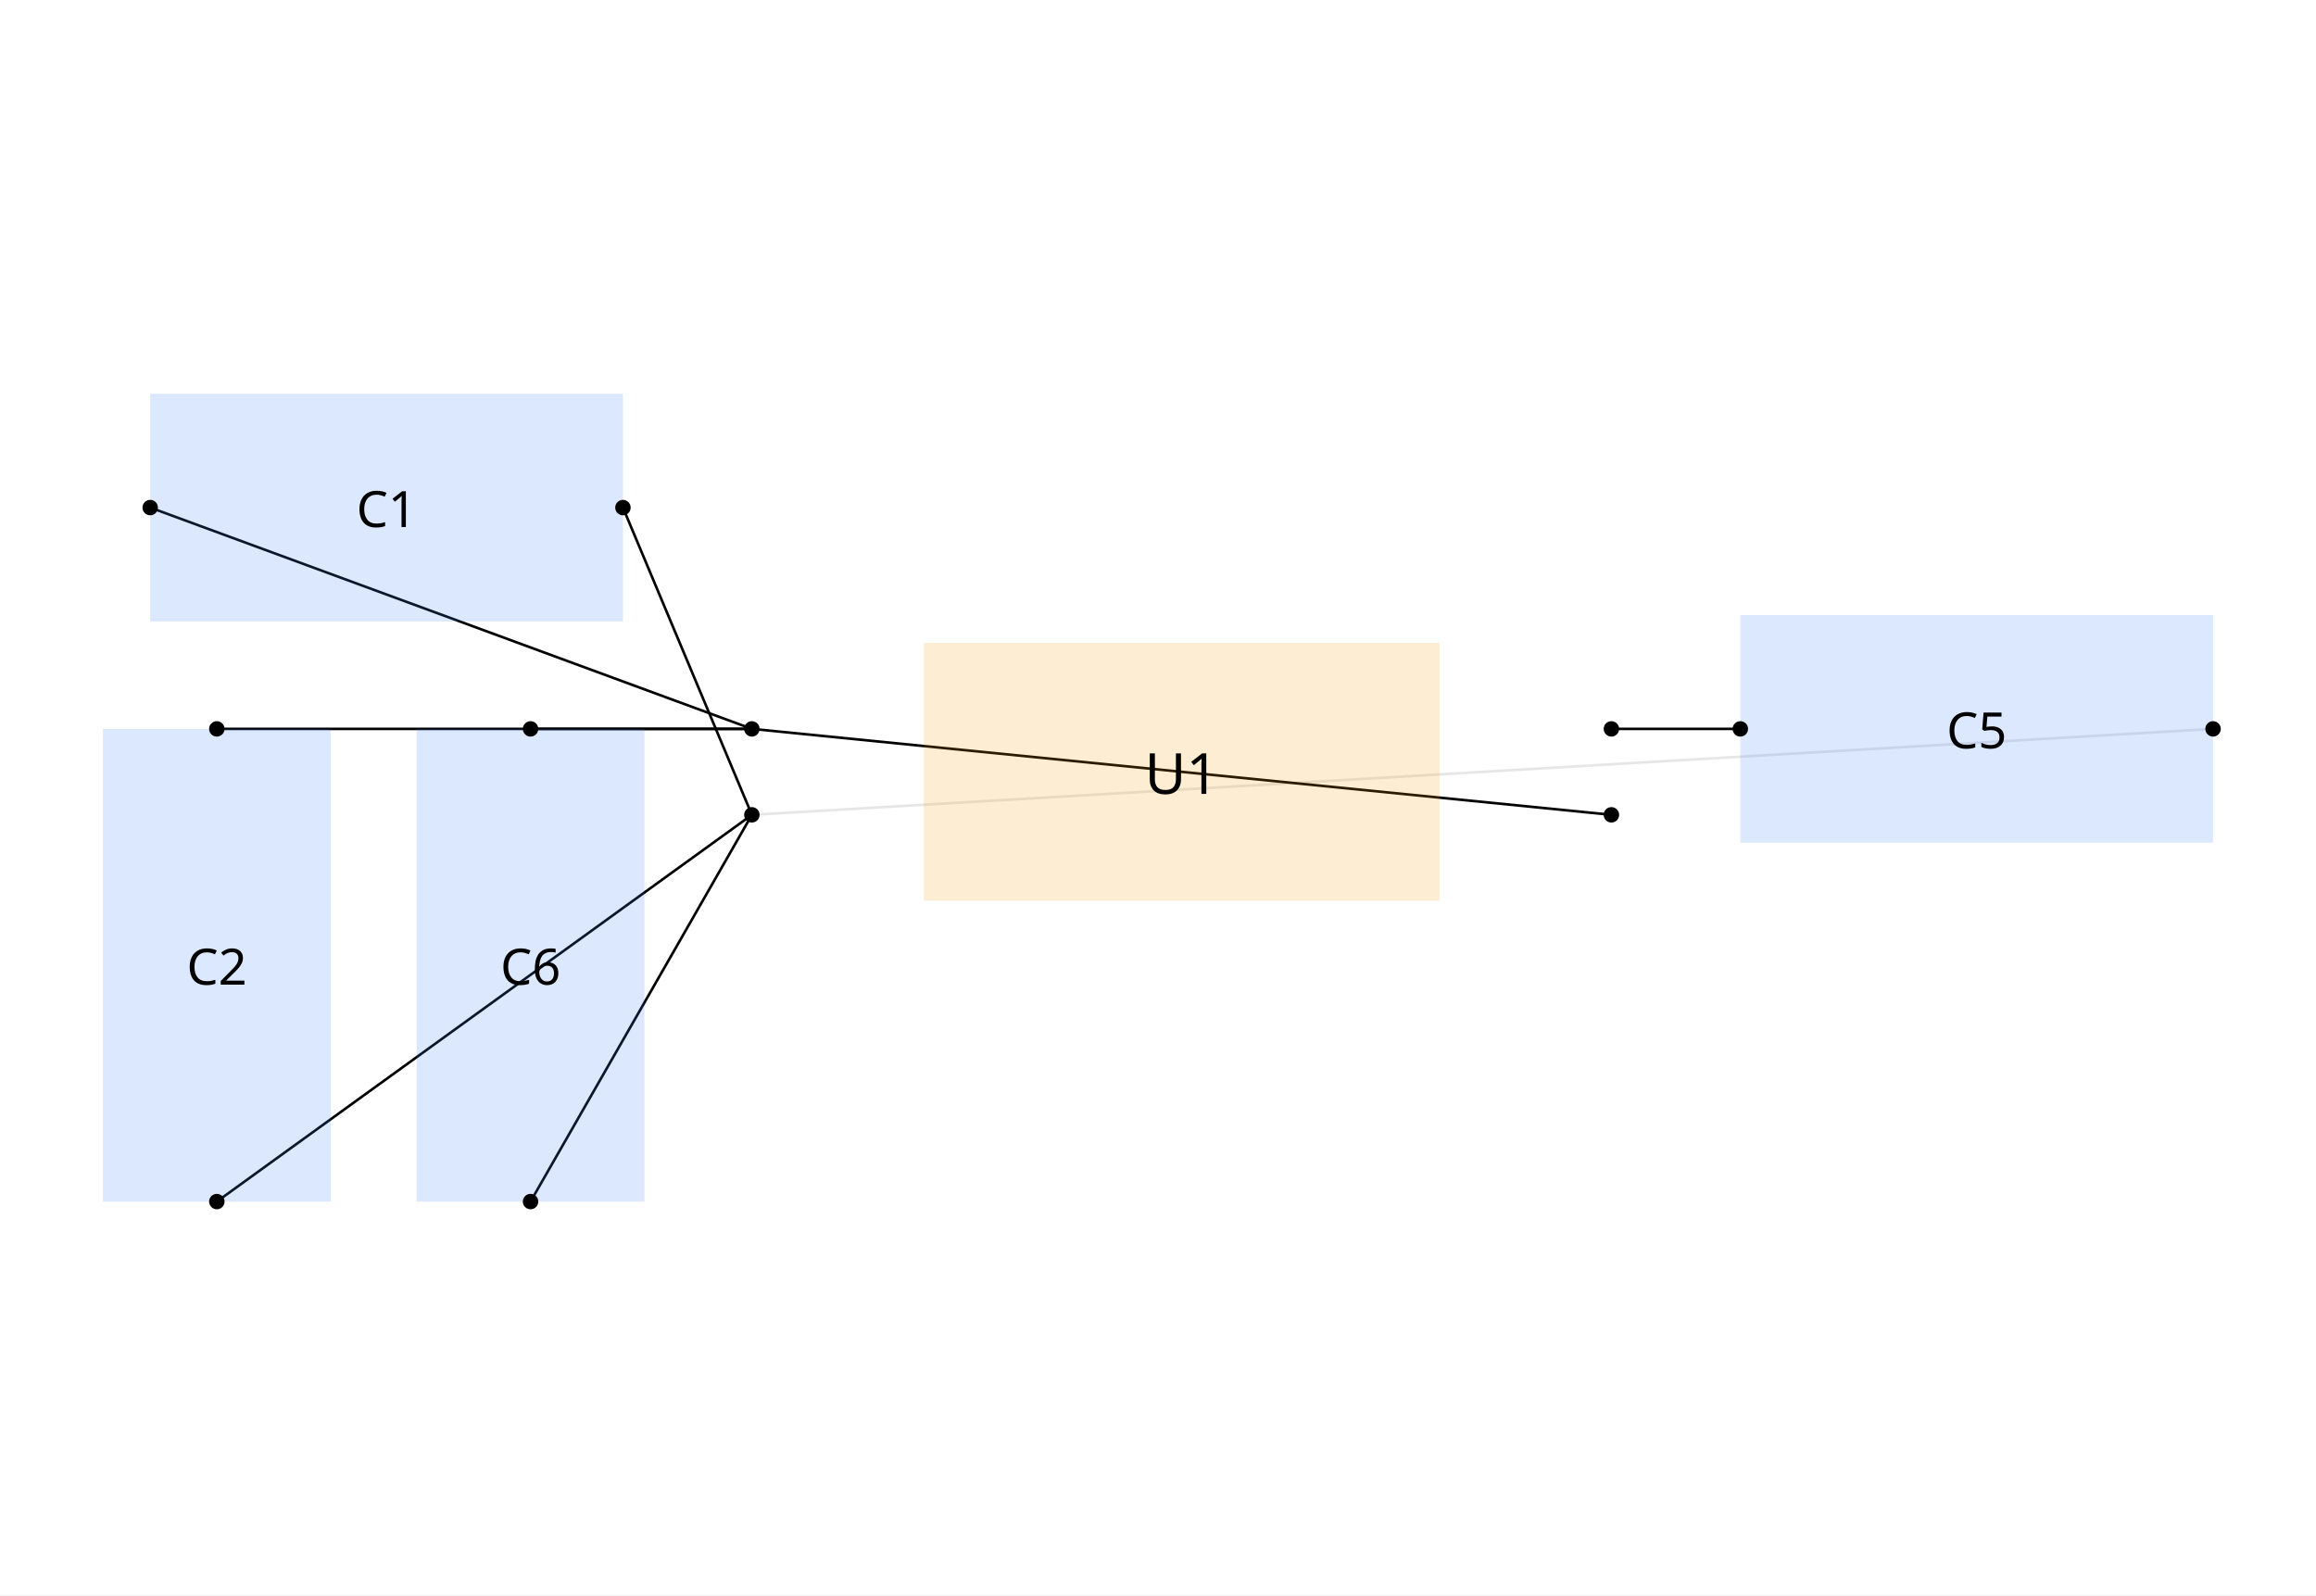
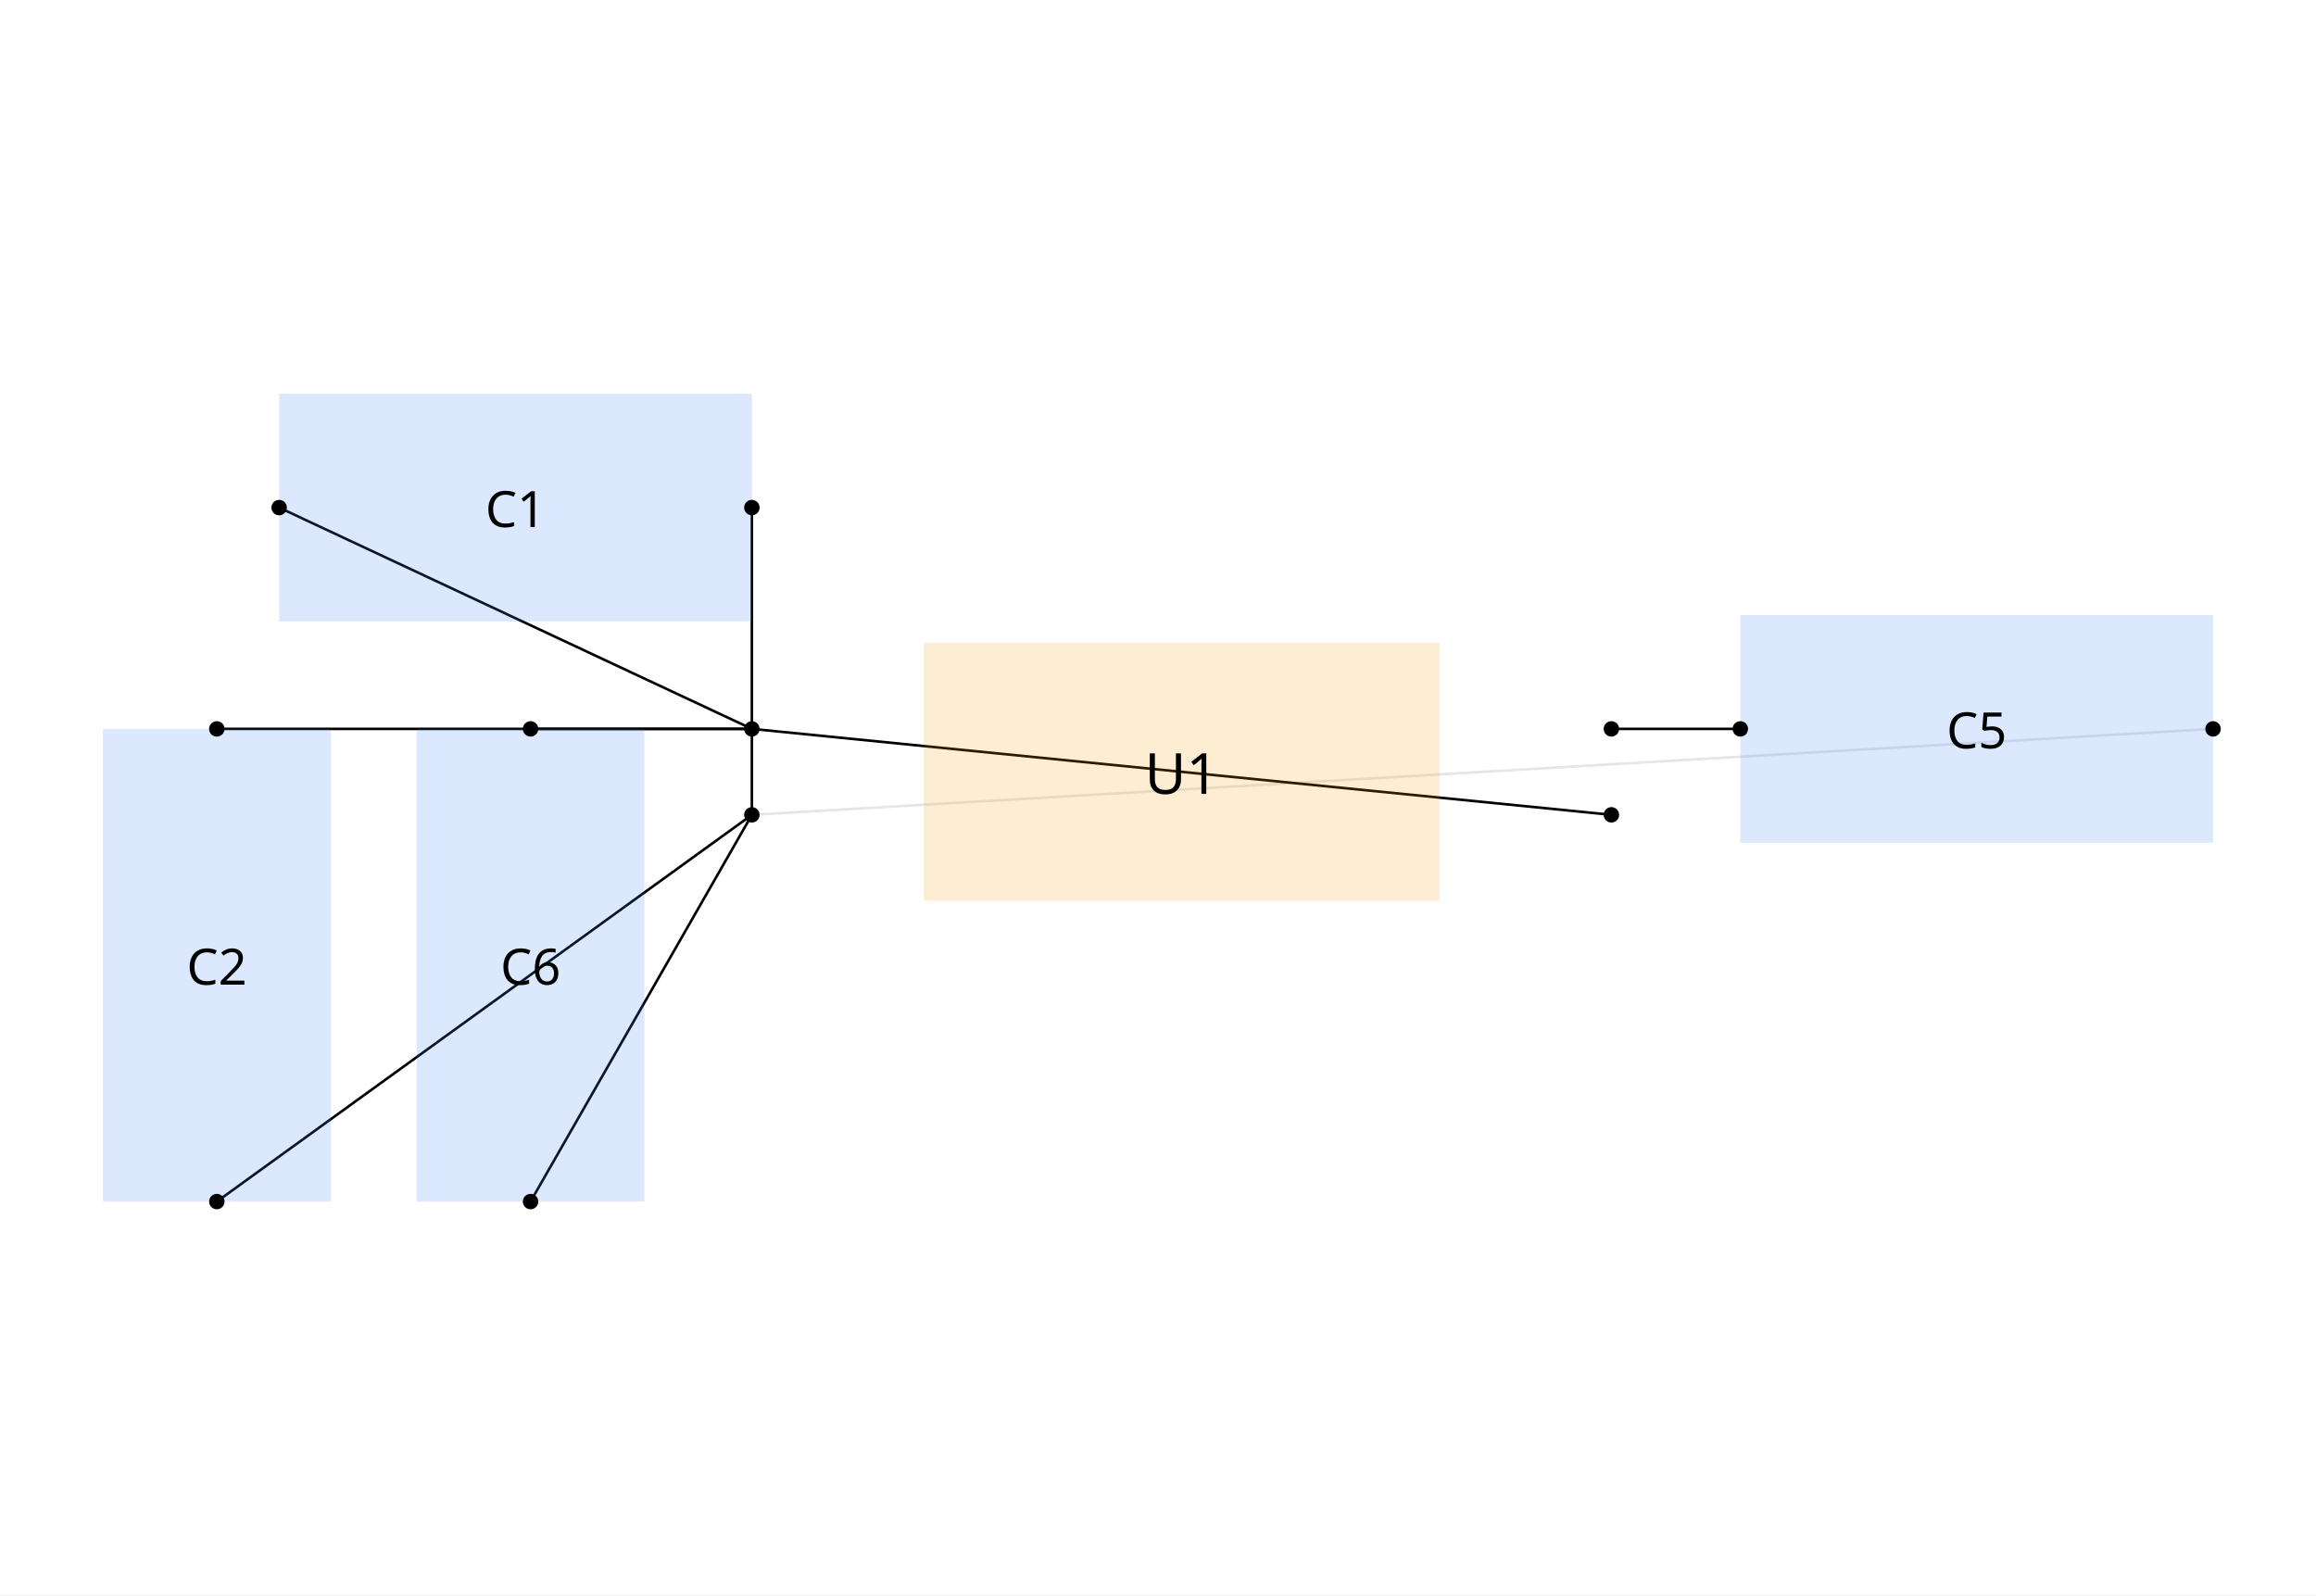
<svg xmlns="http://www.w3.org/2000/svg" width="900" height="620" viewBox="0 0 900 620">
  <rect width="100%" height="100%" fill="white" />
  <g>
    <polyline data-points="-1,-0.1 2.4000000000000004,0.10000000000000006" data-type="line" data-label="" points="292.179,316.68 860,283.279" fill="none" stroke="rgba(0,0,0,0.1)" stroke-width="1px" />
  </g>
  <g>
    <polyline data-points="-1,0.1 -1.5150000000000001,0.09999999999999987" data-type="line" data-label="" points="292.179,283.279 206.171,283.279" fill="none" stroke="black" stroke-width="1px" />
  </g>
  <g>
-     <polyline data-points="-1,0.1 -2.4000000000000004,0.615" data-type="line" data-label="" points="292.179,283.279 58.371,197.271" fill="none" stroke="black" stroke-width="1px" />
+     <polyline data-points="-1,0.1 -2.1,0.615" data-type="line" data-label="" points="292.179,283.279 108.473,197.271" fill="none" stroke="black" stroke-width="1px" />
  </g>
  <g>
    <polyline data-points="-1,0.1 -2.2450000000000006,0.09999999999999964" data-type="line" data-label="" points="292.179,283.279 84.257,283.279" fill="none" stroke="black" stroke-width="1px" />
  </g>
  <g>
    <polyline data-points="-1,-0.1 -1.5150000000000001,-1.0000000000000002" data-type="line" data-label="" points="292.179,316.68 206.171,466.986" fill="none" stroke="black" stroke-width="1px" />
  </g>
  <g>
-     <polyline data-points="-1,-0.1 -1.3,0.615" data-type="line" data-label="" points="292.179,316.68 242.077,197.271" fill="none" stroke="black" stroke-width="1px" />
+     <polyline data-points="-1,-0.1 -1,0.615" data-type="line" data-label="" points="292.179,316.68 292.179,197.271" fill="none" stroke="black" stroke-width="1px" />
  </g>
  <g>
    <polyline data-points="-1,-0.1 -2.2450000000000006,-1.0000000000000004" data-type="line" data-label="" points="292.179,316.68 84.257,466.986" fill="none" stroke="black" stroke-width="1px" />
  </g>
  <g>
    <polyline data-points="1,-0.1 -1,0.1" data-type="line" data-label="" points="626.191,316.68 292.179,283.279" fill="none" stroke="black" stroke-width="1px" />
  </g>
  <g>
    <polyline data-points="1,0.1 1.3,0.10000000000000012" data-type="line" data-label="" points="626.191,283.279 676.293,283.279" fill="none" stroke="black" stroke-width="1px" />
  </g>
  <g>
    <rect data-type="rect" data-label="C6" data-x="-1.5150000000000001" data-y="-0.4500000000000002" x="161.914" y="283.279" width="88.513" height="183.707" fill="rgba(59, 130, 246, 0.18)" stroke="none" stroke-width="0.006" />
  </g>
  <g>
-     <rect data-type="rect" data-label="C1" data-x="-1.85" data-y="0.615" x="58.371" y="153.014" width="183.707" height="88.513" fill="rgba(59, 130, 246, 0.18)" stroke="none" stroke-width="0.006" />
+     <rect data-type="rect" data-label="C1" data-x="-1.55" data-y="0.615" x="108.473" y="153.014" width="183.707" height="88.513" fill="rgba(59, 130, 246, 0.18)" stroke="none" stroke-width="0.006" />
  </g>
  <g>
    <rect data-type="rect" data-label="C2" data-x="-2.2450000000000006" data-y="-0.4500000000000004" x="40" y="283.279" width="88.513" height="183.707" fill="rgba(59, 130, 246, 0.18)" stroke="none" stroke-width="0.006" />
  </g>
  <g>
    <rect data-type="rect" data-label="C5" data-x="1.85" data-y="0.10000000000000009" x="676.293" y="239.022" width="183.707" height="88.513" fill="rgba(59, 130, 246, 0.18)" stroke="none" stroke-width="0.006" />
  </g>
  <g>
    <rect data-type="rect" data-label="U1" data-x="0" data-y="0" x="358.982" y="249.878" width="200.407" height="100.204" fill="rgba(245, 158, 11, 0.18)" stroke="none" stroke-width="0.006" />
  </g>
  <text data-type="text" data-label="C6" data-x="-1.5150000000000001" data-y="-0.4500000000000002" x="206.171" y="375.132" fill="black" font-size="19.473" font-family="sans-serif" text-anchor="middle" dominant-baseline="central">C6</text>
-   <text data-type="text" data-label="C1" data-x="-1.85" data-y="0.615" x="150.224" y="197.271" fill="black" font-size="19.473" font-family="sans-serif" text-anchor="middle" dominant-baseline="central">C1</text>
+   <text data-type="text" data-label="C1" data-x="-1.55" data-y="0.615" x="200.326" y="197.271" fill="black" font-size="19.473" font-family="sans-serif" text-anchor="middle" dominant-baseline="central">C1</text>
  <text data-type="text" data-label="C2" data-x="-2.2450000000000006" data-y="-0.4500000000000004" x="84.257" y="375.132" fill="black" font-size="19.473" font-family="sans-serif" text-anchor="middle" dominant-baseline="central">C2</text>
  <text data-type="text" data-label="C5" data-x="1.85" data-y="0.10000000000000009" x="768.147" y="283.279" fill="black" font-size="19.473" font-family="sans-serif" text-anchor="middle" dominant-baseline="central">C5</text>
  <text data-type="text" data-label="U1" data-x="0" data-y="0" x="459.185" y="299.98" fill="black" font-size="22.045" font-family="sans-serif" text-anchor="middle" dominant-baseline="central">U1</text>
  <g>
    <circle data-type="point" data-label="C6.1" data-x="-1.5150000000000001" data-y="0.09999999999999987" cx="206.171" cy="283.279" r="3" fill="black" />
  </g>
  <g>
    <circle data-type="point" data-label="C6.2" data-x="-1.5150000000000001" data-y="-1.0000000000000002" cx="206.171" cy="466.986" r="3" fill="black" />
  </g>
  <g>
-     <circle data-type="point" data-label="C1.1" data-x="-2.4000000000000004" data-y="0.615" cx="58.371" cy="197.271" r="3" fill="black" />
+     <circle data-type="point" data-label="C1.1" data-x="-2.1" data-y="0.615" cx="108.473" cy="197.271" r="3" fill="black" />
  </g>
  <g>
-     <circle data-type="point" data-label="C1.2" data-x="-1.3" data-y="0.615" cx="242.077" cy="197.271" r="3" fill="black" />
+     <circle data-type="point" data-label="C1.2" data-x="-1" data-y="0.615" cx="292.179" cy="197.271" r="3" fill="black" />
  </g>
  <g>
    <circle data-type="point" data-label="C2.1" data-x="-2.2450000000000006" data-y="0.09999999999999964" cx="84.257" cy="283.279" r="3" fill="black" />
  </g>
  <g>
    <circle data-type="point" data-label="C2.2" data-x="-2.2450000000000006" data-y="-1.0000000000000004" cx="84.257" cy="466.986" r="3" fill="black" />
  </g>
  <g>
    <circle data-type="point" data-label="C5.1" data-x="1.3" data-y="0.10000000000000012" cx="676.293" cy="283.279" r="3" fill="black" />
  </g>
  <g>
    <circle data-type="point" data-label="C5.2 (GND)" data-x="2.4000000000000004" data-y="0.10000000000000006" cx="860" cy="283.279" r="3" fill="black" />
  </g>
  <g>
    <circle data-type="point" data-label="U1.1 (VSYS)" data-x="-1" data-y="0.1" cx="292.179" cy="283.279" r="3" fill="black" />
  </g>
  <g>
    <circle data-type="point" data-label="U1.2 (GND)" data-x="-1" data-y="-0.1" cx="292.179" cy="316.68" r="3" fill="black" />
  </g>
  <g>
    <circle data-type="point" data-label="U1.3" data-x="1" data-y="-0.1" cx="626.191" cy="316.68" r="3" fill="black" />
  </g>
  <g>
    <circle data-type="point" data-label="U1.4 (V3_3)" data-x="1" data-y="0.1" cx="626.191" cy="283.279" r="3" fill="black" />
  </g>
  <g id="crosshair" style="display: none">
    <line id="crosshair-h" y1="0" y2="620" stroke="#666" stroke-width="0.5" />
    <line id="crosshair-v" x1="0" x2="900" stroke="#666" stroke-width="0.5" />
    <text id="coordinates" font-family="monospace" font-size="12" fill="#666" />
  </g>
</svg>
